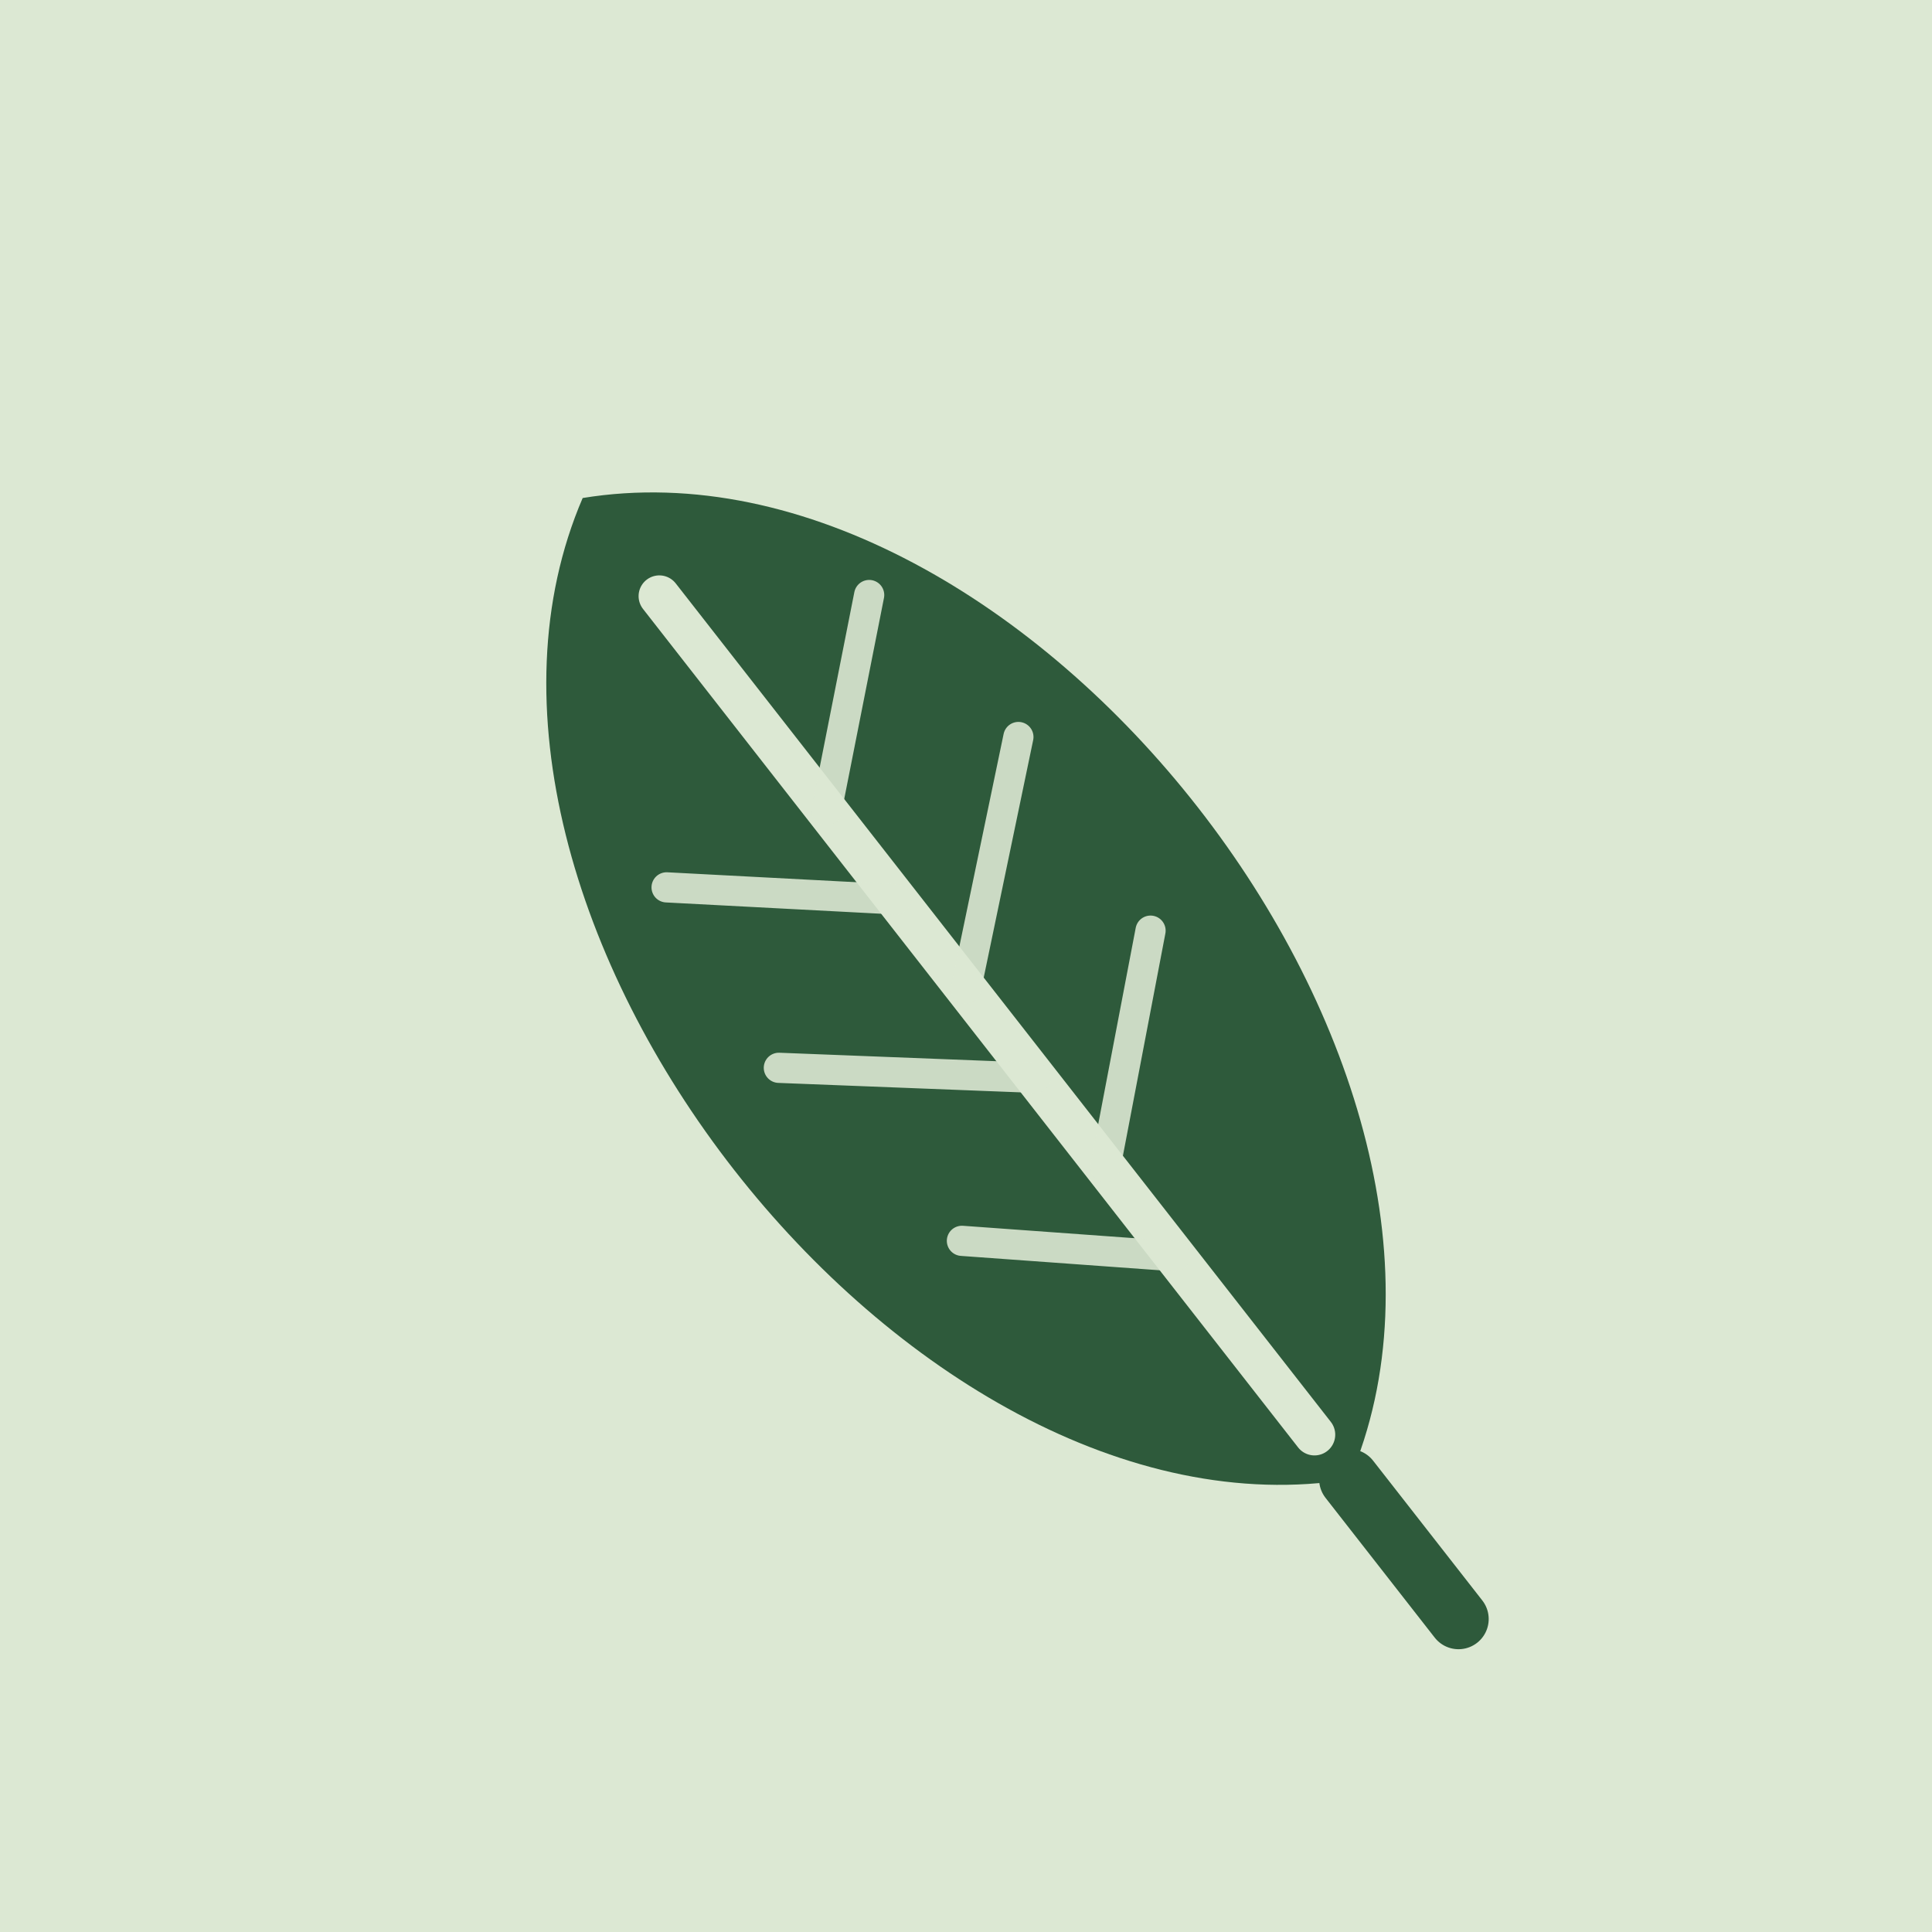
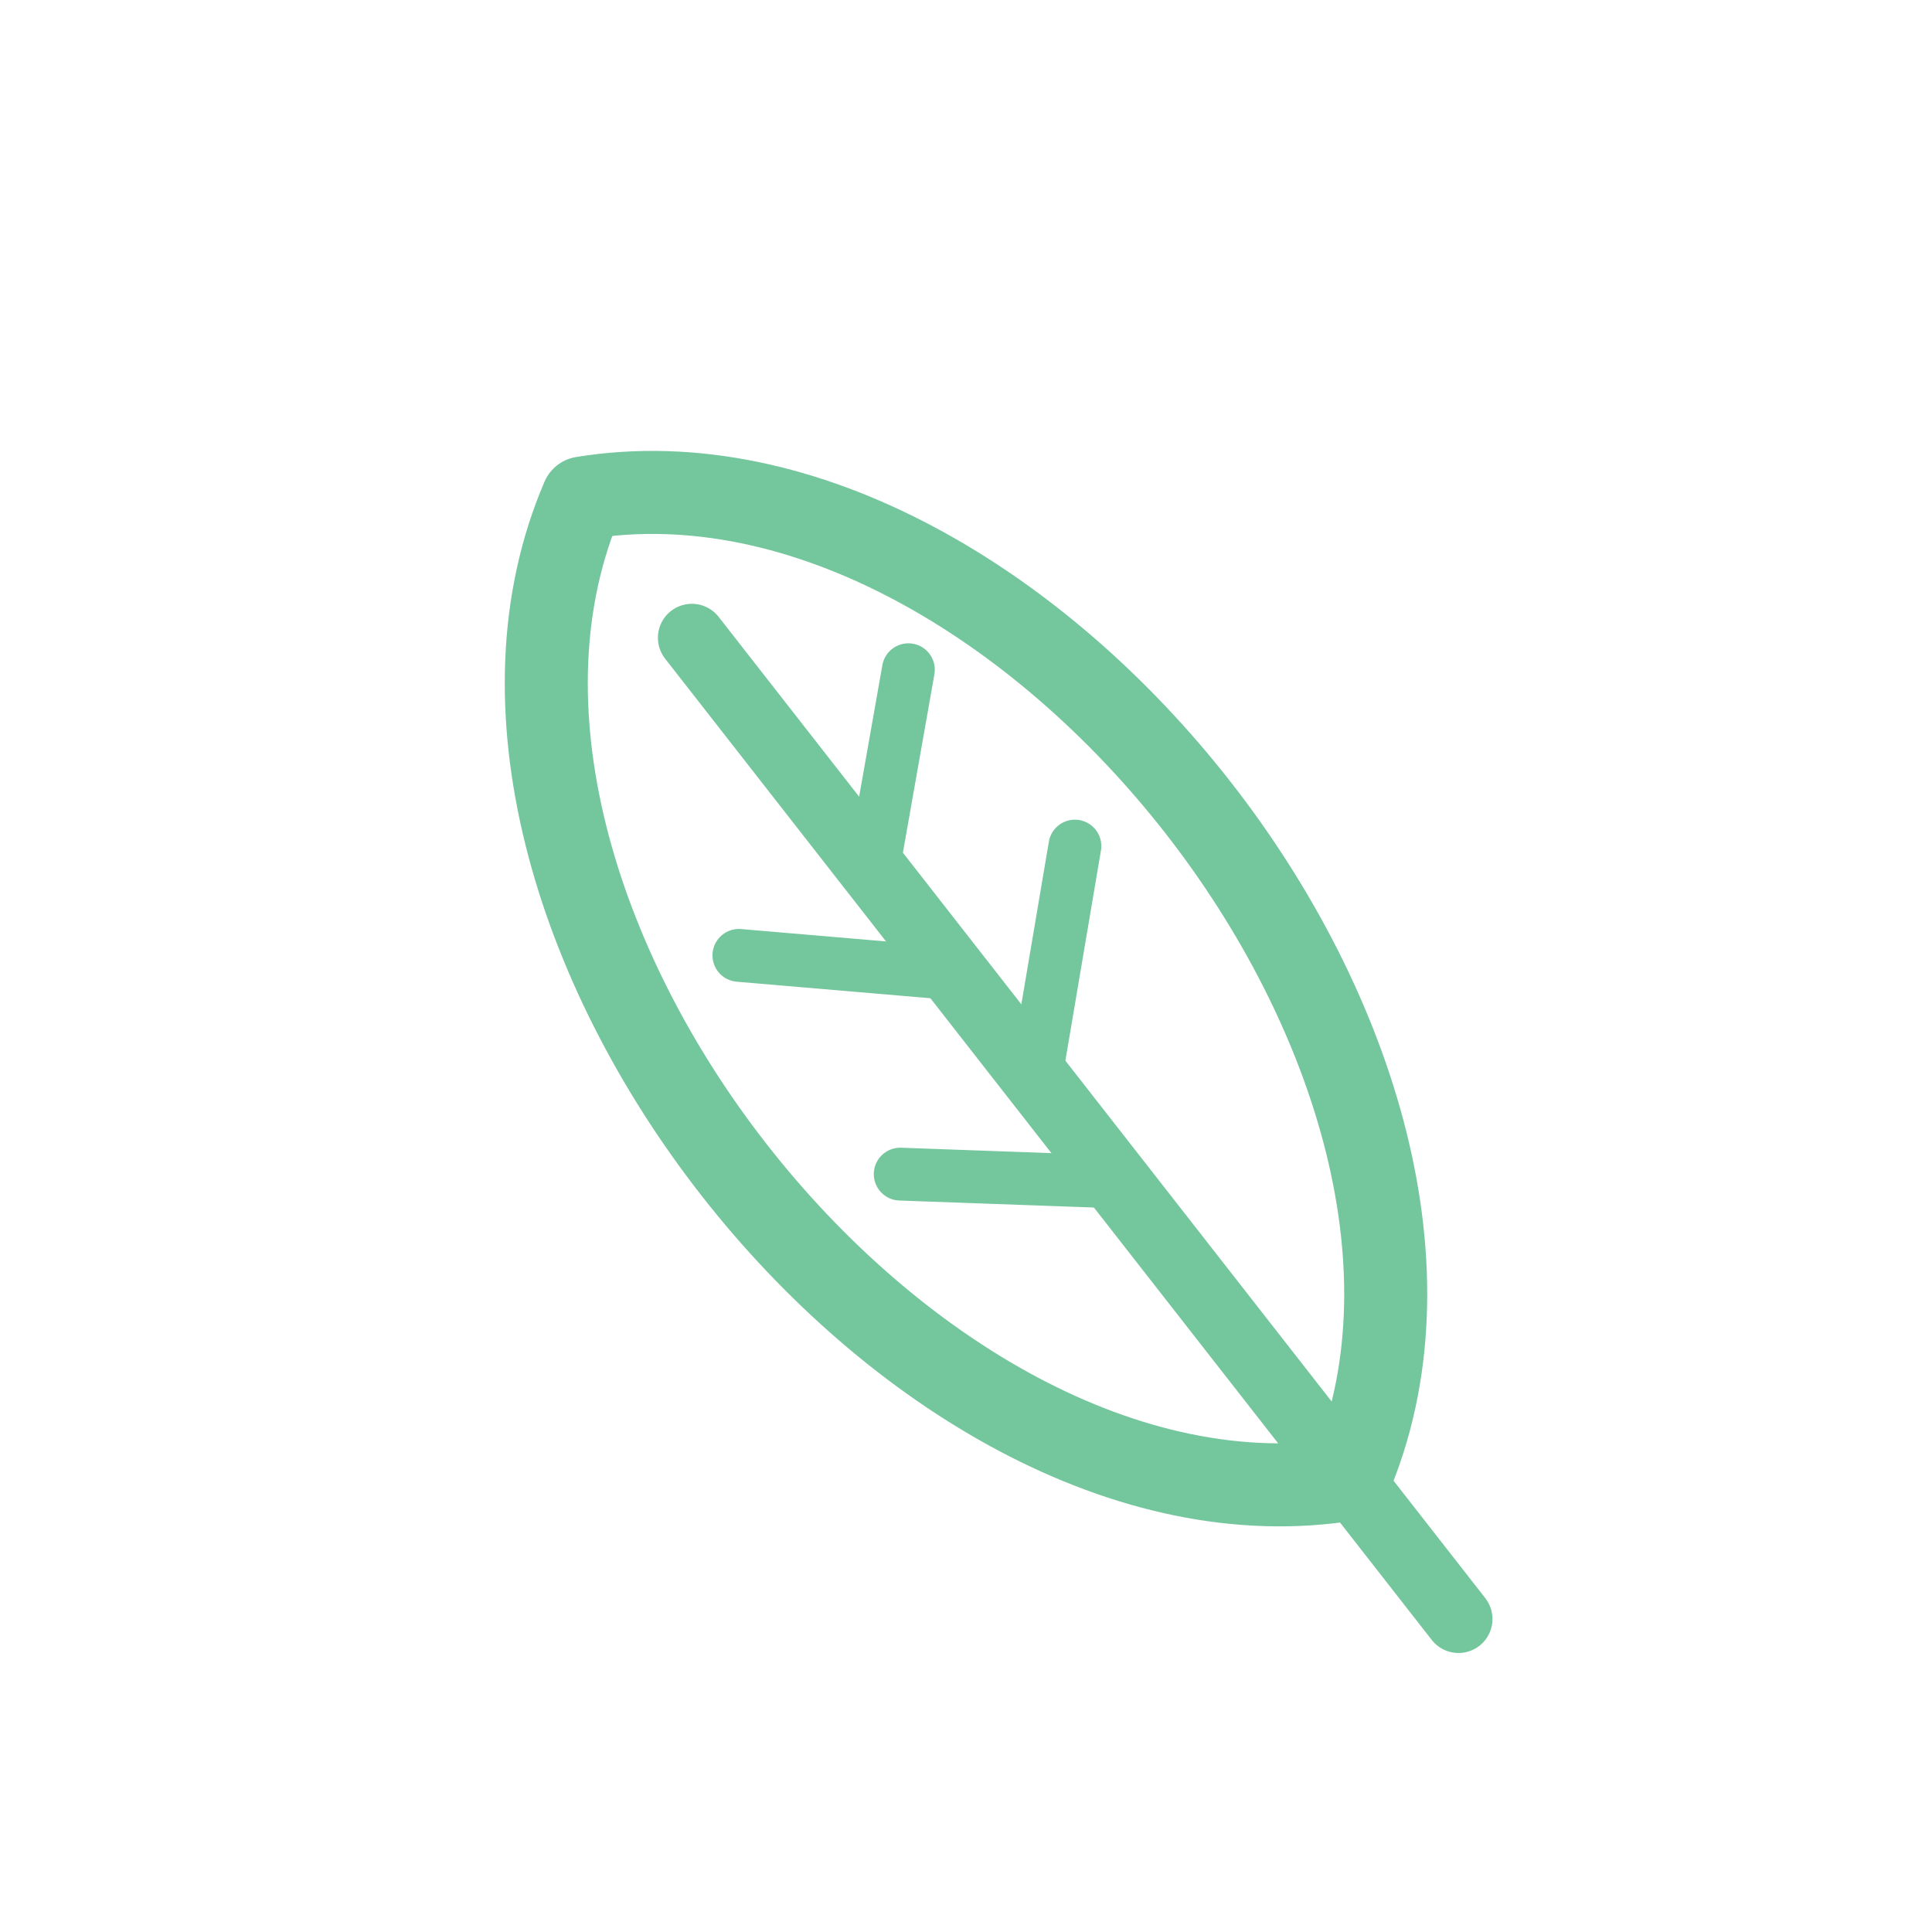
<svg xmlns="http://www.w3.org/2000/svg" viewBox="0 0 512 512">
-   <rect width="512" height="512" fill="#DCE8D3" />
-   <g transform="translate(256 262) rotate(-38)">
-     <path d="M0 -165 C 104 -108 104 108 0 165 C -104 108 -104 -108 0 -165 Z" fill="#2E5A3B" />
-     <path d="M0 -132 L0 150" stroke="#DCE8D3" stroke-width="11" stroke-linecap="round" fill="none" />
-     <path d="M0 -60 L44 -98 M0 0 L52 -44 M0 60 L48 18 M0 -30 L-46 -70 M0 30 L-52 -14 M0 90 L-42 52" stroke="#DCE8D3" stroke-width="8" stroke-linecap="round" fill="none" opacity="0.9" />
-     <path d="M0 165 L0 212" stroke="#2E5A3B" stroke-width="16" stroke-linecap="round" />
+   <g transform="translate(256 262) rotate(-38)" fill="none" stroke="#74C69D" stroke-linecap="round" stroke-linejoin="round">
+     <path d="M0 -165 C 104 -108 104 108 0 165 C -104 108 -104 -108 0 -165 Z" stroke-width="22" />
+     <path d="M0 -118 L0 212" stroke-width="18" />
+     <path d="M0 -40 L40 -76 M0 30 L46 -12 M0 -5 L-42 -44 M0 65 L-44 28" stroke-width="14" />
  </g>
</svg>
